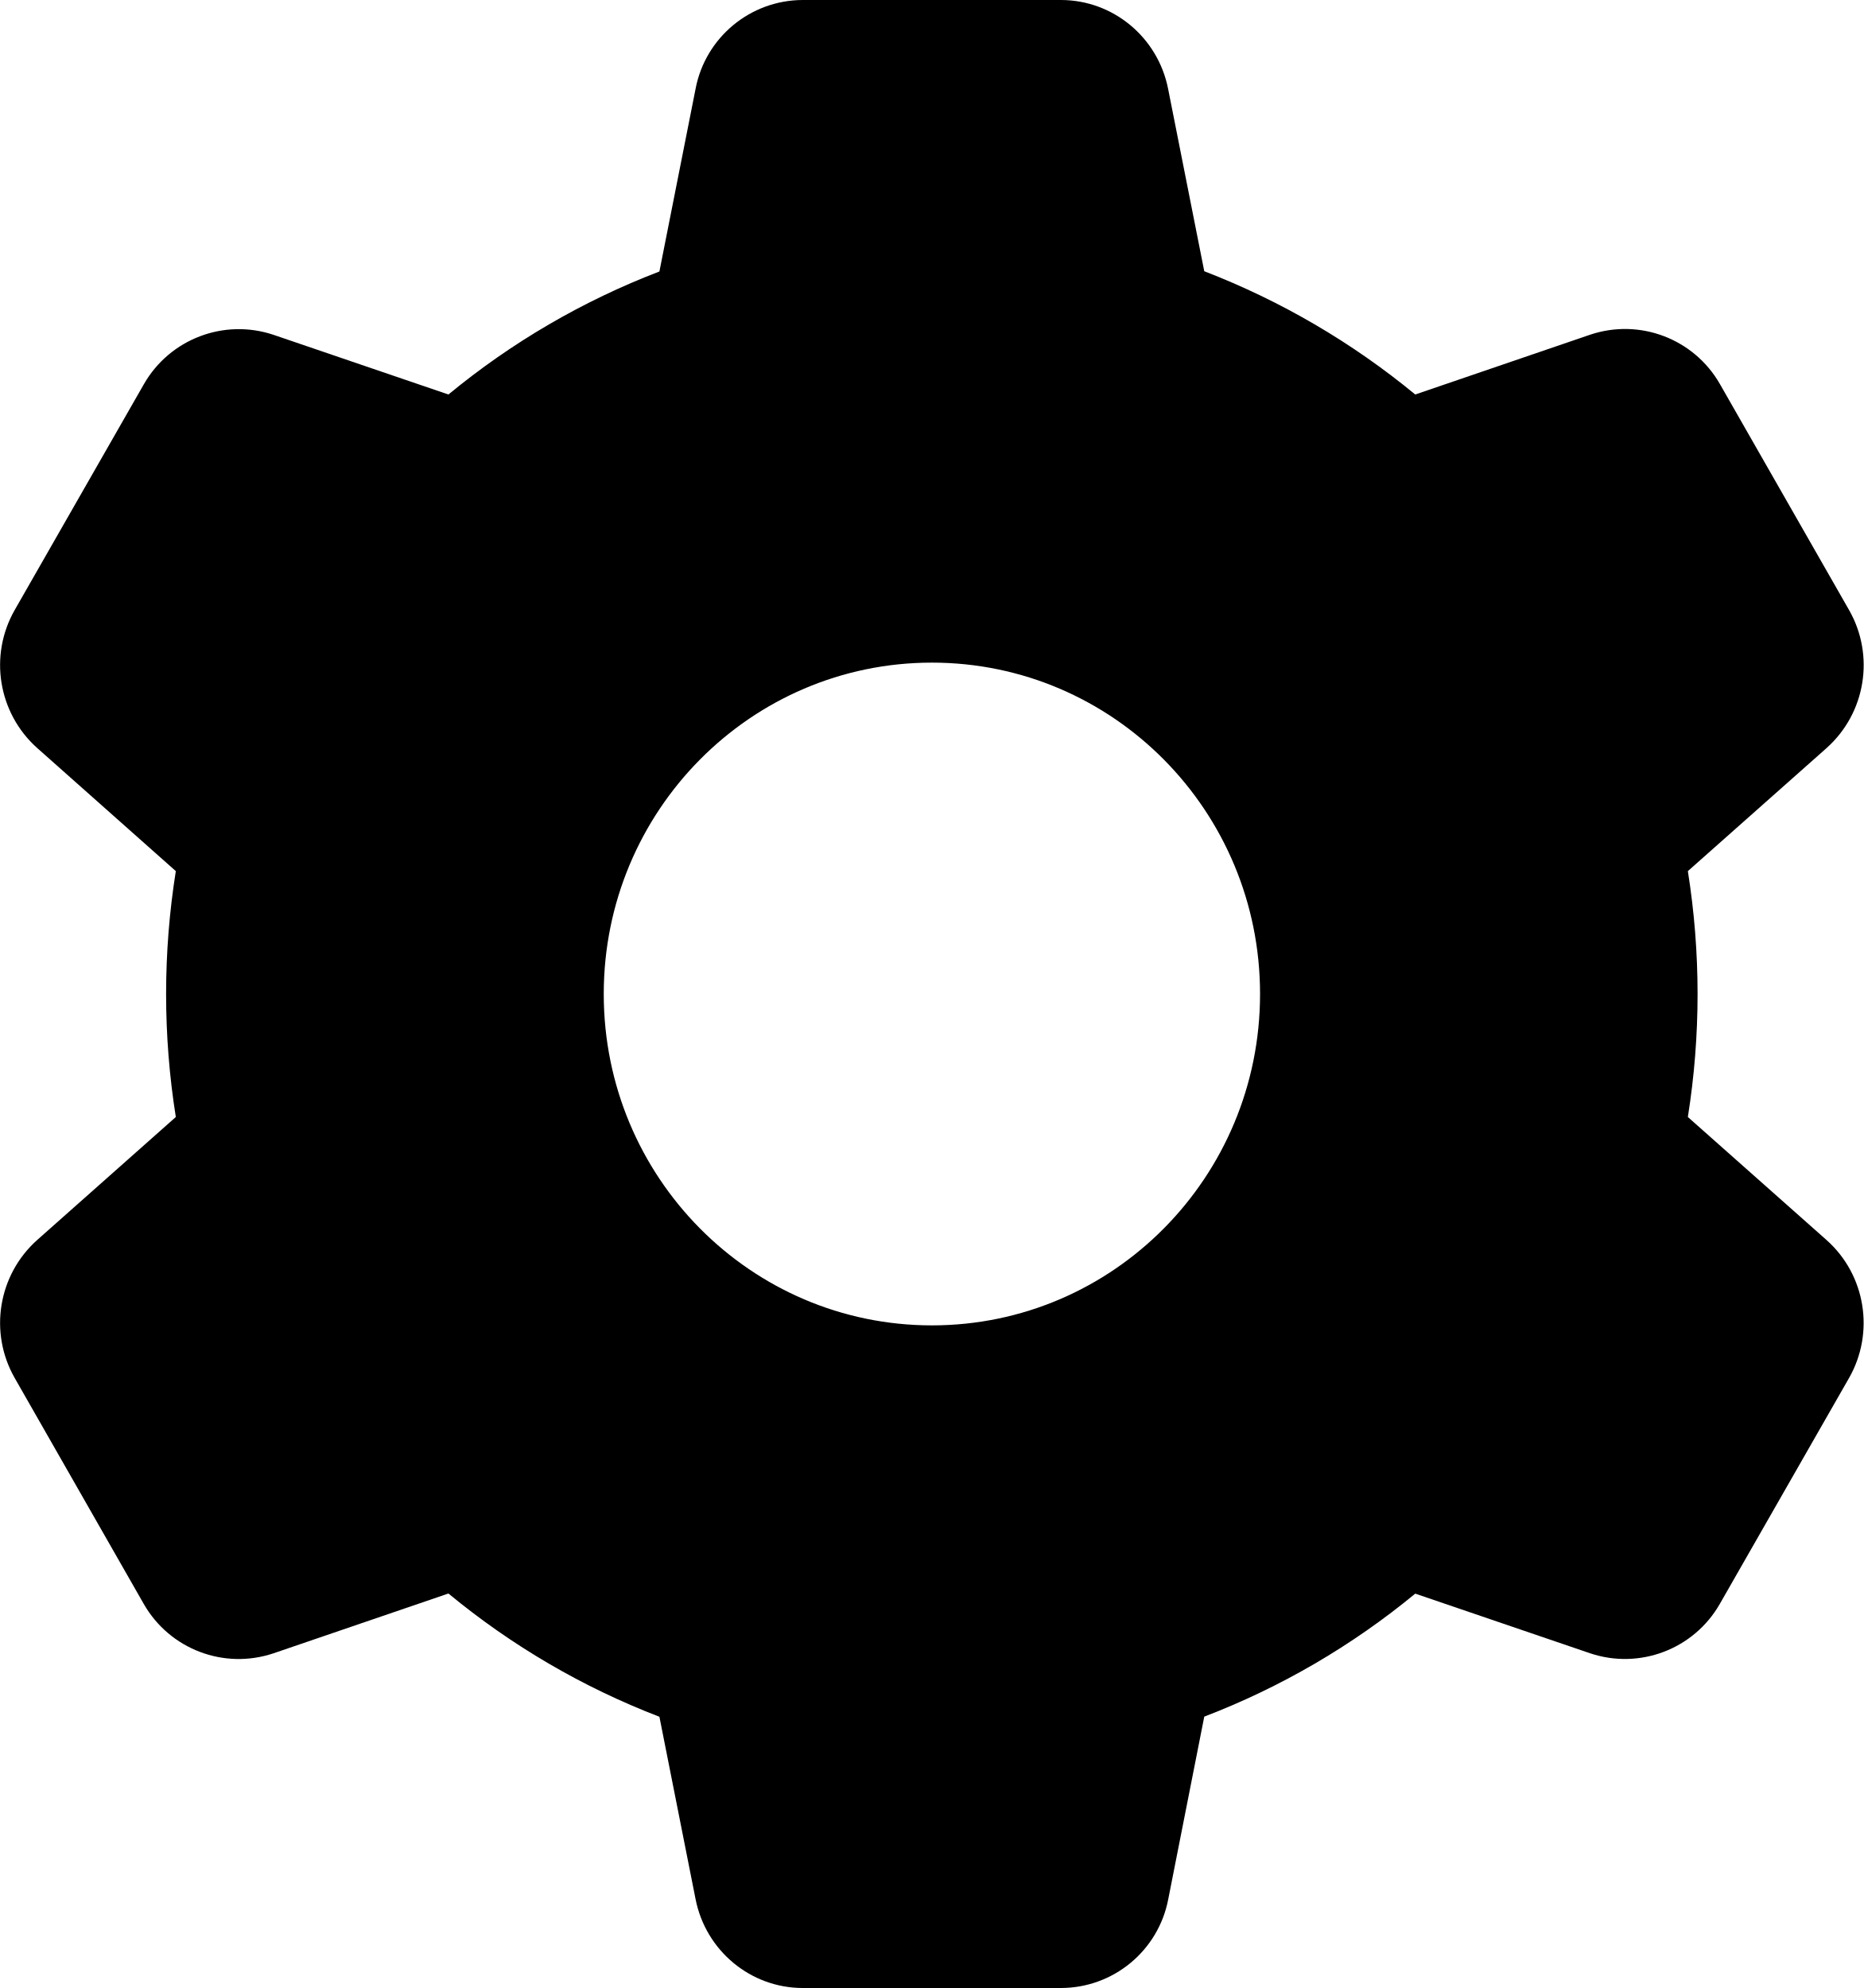
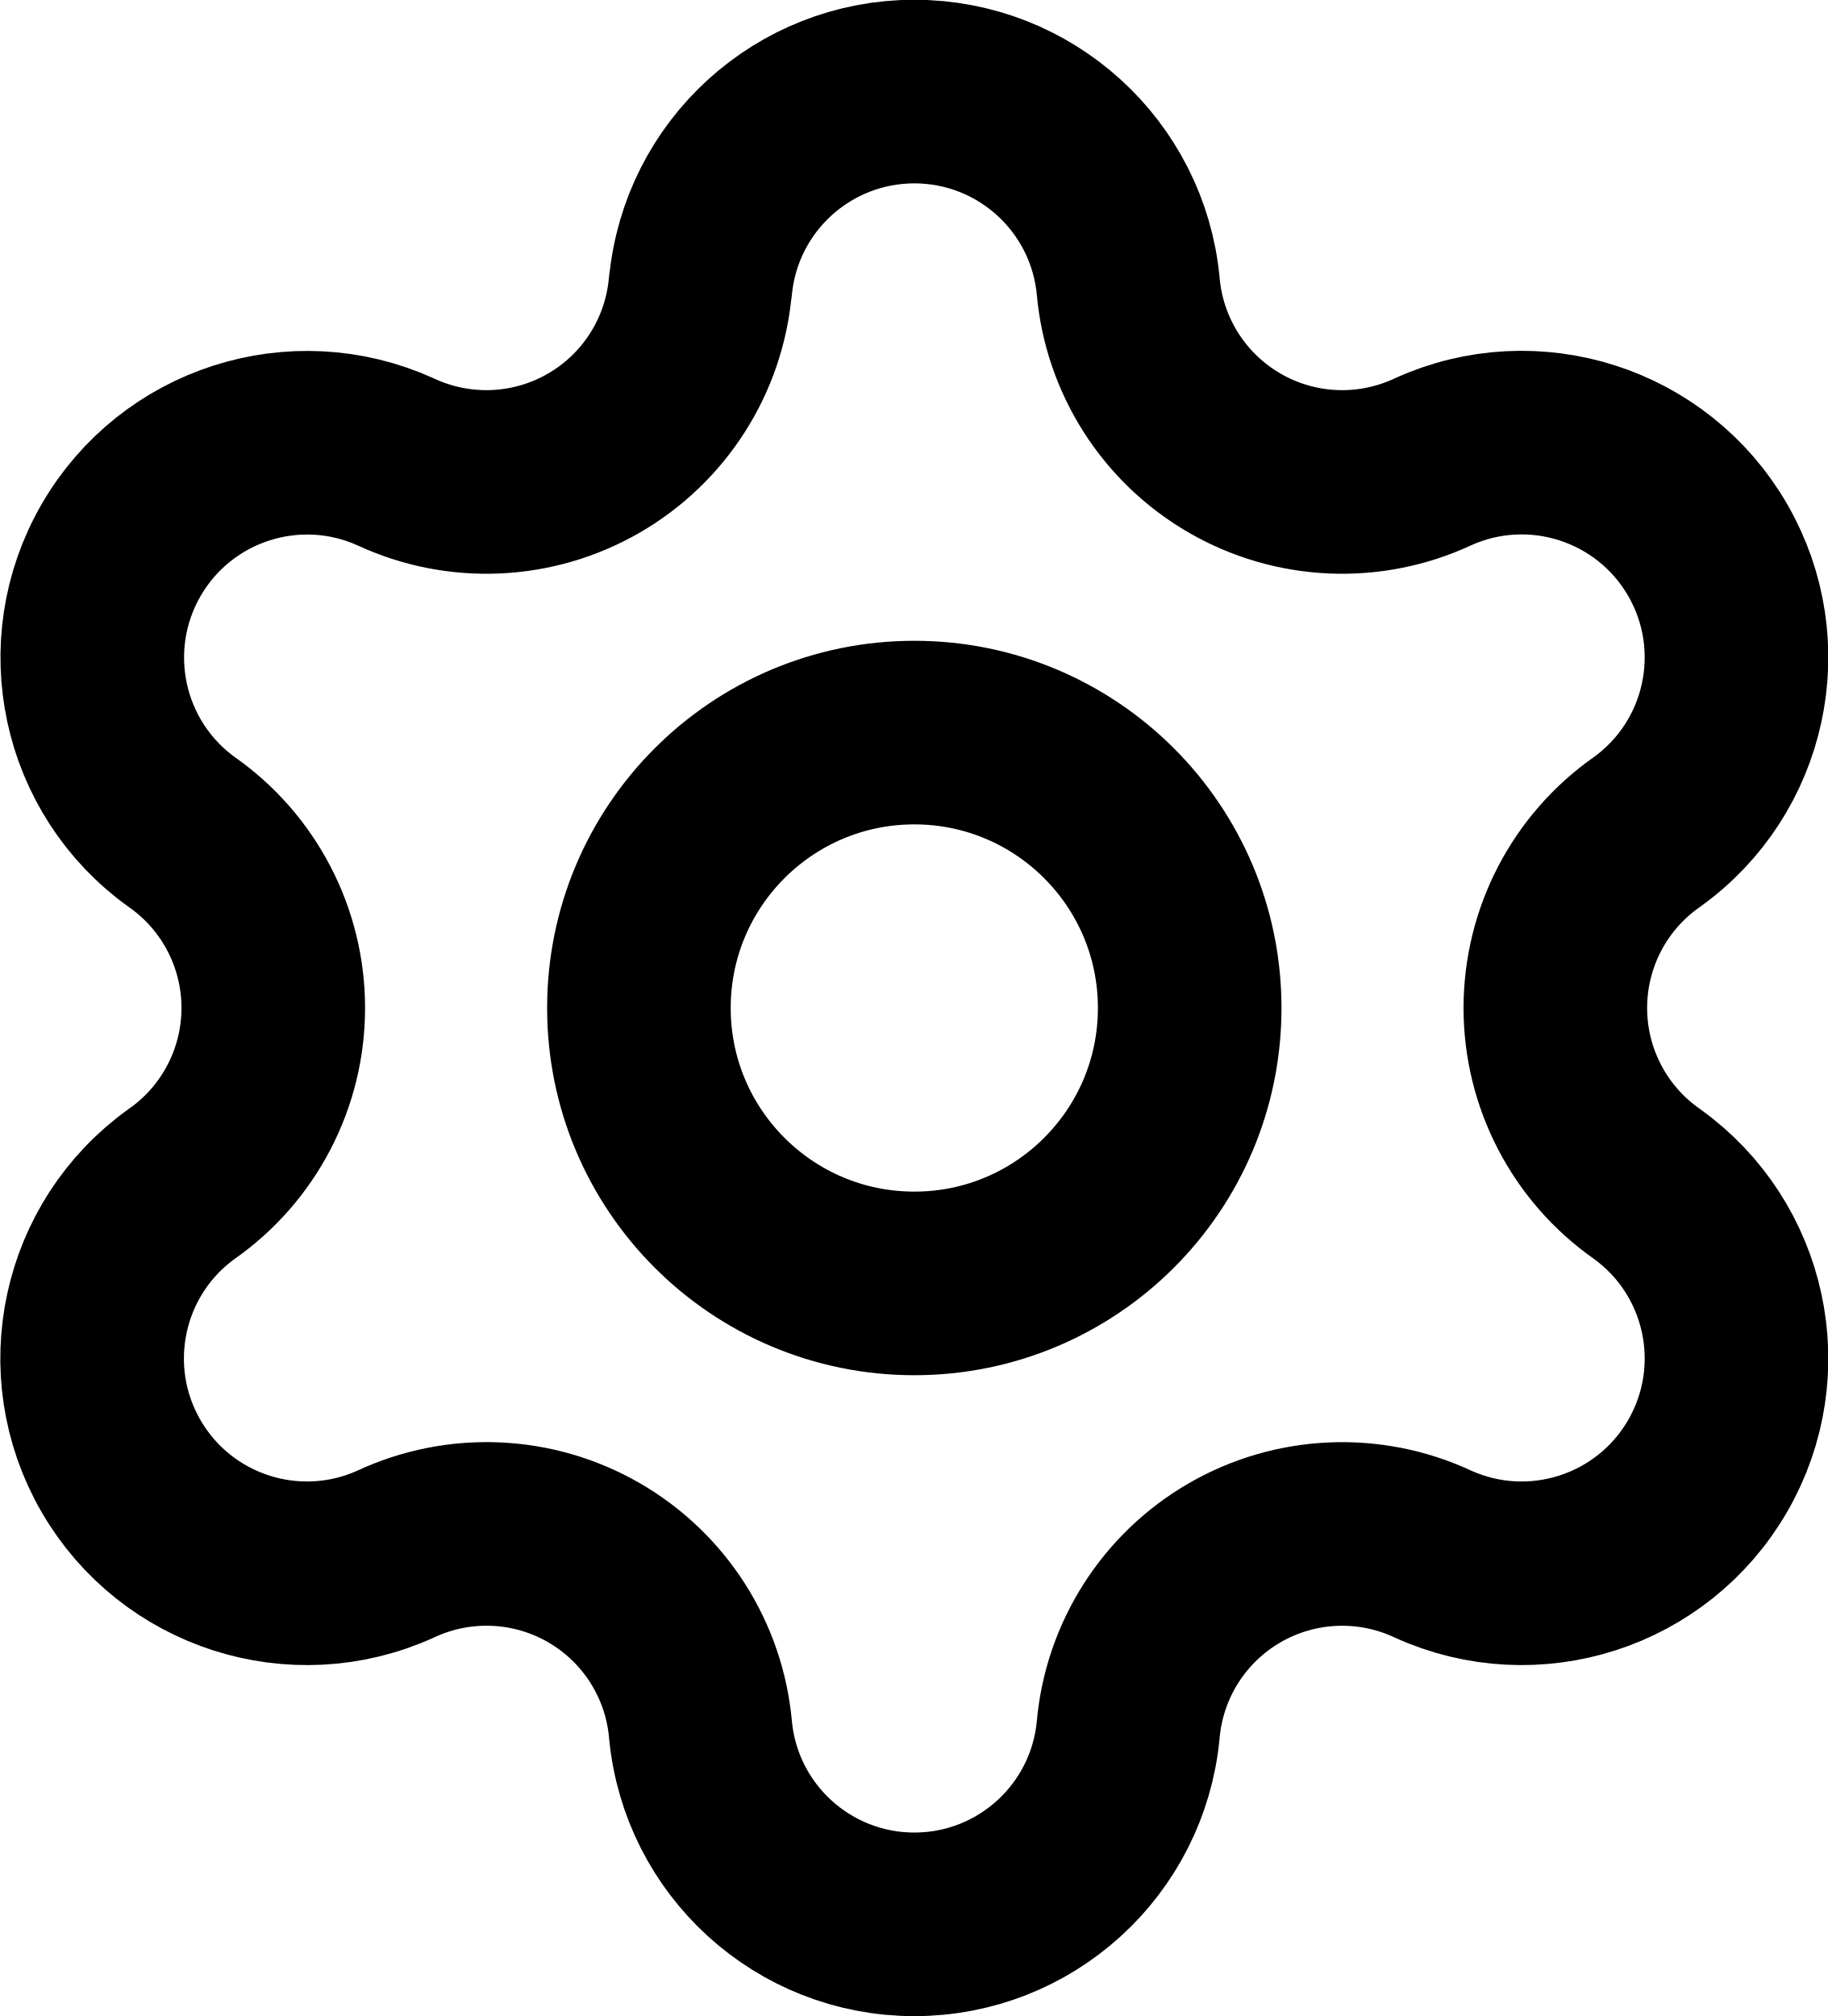
- <svg xmlns="http://www.w3.org/2000/svg" fill="none" viewBox="0.5 0 15 16">
-   <path fill="currentColor" fill-rule="evenodd" d="M6.098.715A.88.88 0 0 1 6.96 0h2.078c.42 0 .781.3.863.715l.291 1.468c.62.239 1.193.576 1.698.992l1.407-.481a.88.88 0 0 1 1.045.397l1.039 1.818a.895.895 0 0 1-.181 1.112l-1.116.99a6.3 6.3 0 0 1 0 1.979l1.116.99c.315.28.39.745.181 1.111l-1.04 1.818a.88.88 0 0 1-1.044.397l-1.407-.48a6.1 6.1 0 0 1-1.698.99l-.29 1.47a.88.88 0 0 1-.864.714H6.961c-.42 0-.781-.3-.863-.715l-.291-1.468a6.1 6.1 0 0 1-1.698-.992l-1.407.481a.88.88 0 0 1-1.045-.397L.618 11.09a.895.895 0 0 1 .181-1.11l1.116-.99a6.3 6.3 0 0 1 0-1.979L.799 6.02a.895.895 0 0 1-.181-1.11l1.04-1.818a.88.88 0 0 1 1.044-.397l1.407.48a6.1 6.1 0 0 1 1.698-.99zM8 10.667c1.459 0 2.641-1.194 2.641-2.667S9.459 5.333 8 5.333 5.359 6.527 5.359 8 6.541 10.667 8 10.667" clip-rule="evenodd" />
+ <svg xmlns="http://www.w3.org/2000/svg" fill="none" stroke="currentColor" stroke-linecap="round" stroke-linejoin="round" stroke-width="2" class="lucide-settings" viewBox="2.04 1.02 19.91 21.96">
+   <path d="M9.671 4.136a2.34 2.34 0 0 1 4.659 0 2.34 2.34 0 0 0 3.319 1.915 2.34 2.34 0 0 1 2.33 4.033 2.34 2.34 0 0 0 0 3.831 2.34 2.34 0 0 1-2.33 4.033 2.34 2.34 0 0 0-3.319 1.915 2.34 2.34 0 0 1-4.659 0 2.34 2.34 0 0 0-3.32-1.915 2.34 2.34 0 0 1-2.33-4.033 2.34 2.34 0 0 0 0-3.831A2.34 2.34 0 0 1 6.35 6.051a2.34 2.34 0 0 0 3.319-1.915" />
+   <circle cx="12" cy="12" r="3" />
</svg>
